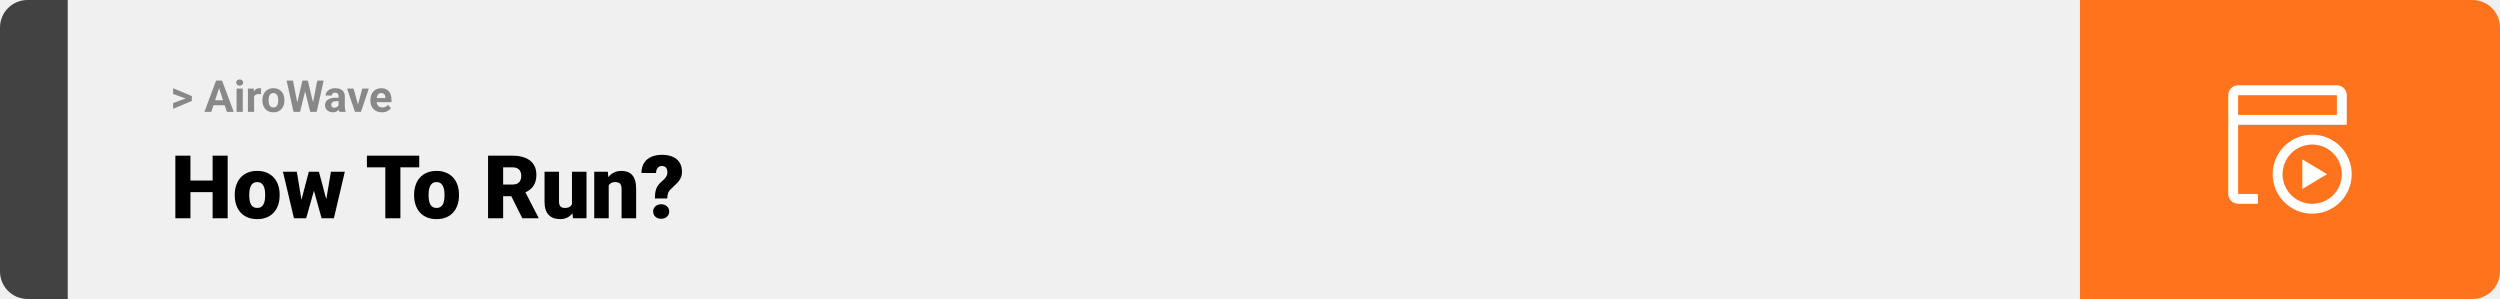
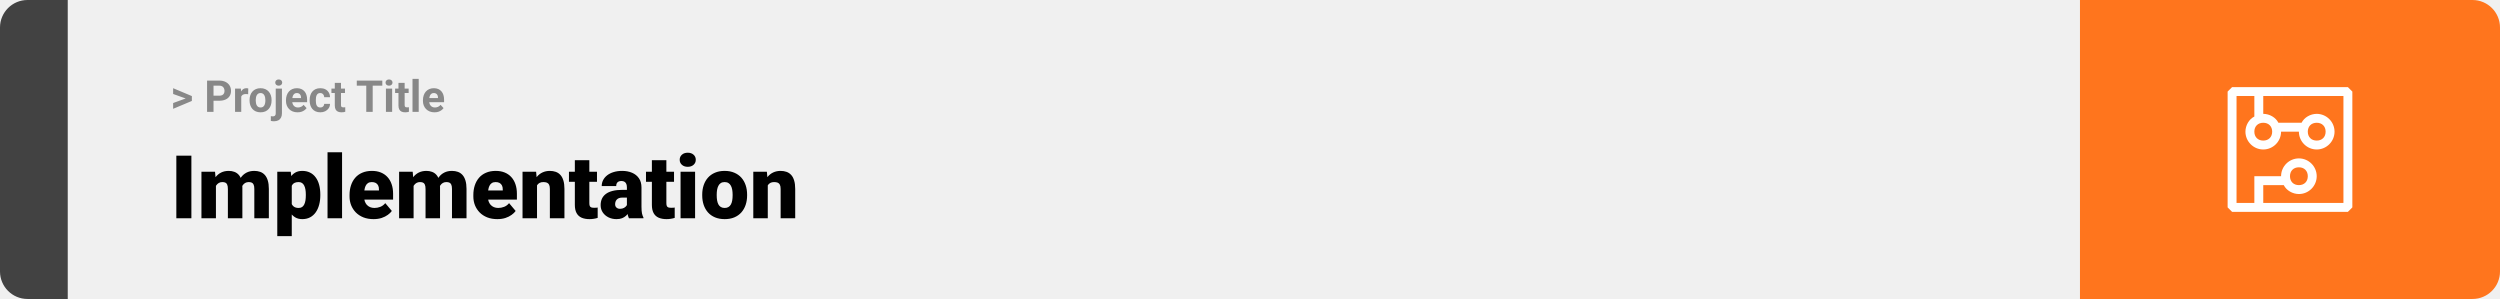
<svg xmlns="http://www.w3.org/2000/svg" width="1363" height="163" viewBox="0 0 1363 163" fill="none">
  <path d="M0 15C0 6.716 6.716 0 15 0H37V163H15C6.716 163 0 156.284 0 148V15Z" fill="#424242" />
  <rect width="1097" height="163" transform="translate(37)" fill="#F0F0F0" />
-   <path d="M101.906 53.922L94.394 51.238V48.086L104.602 52.375V54.637L101.906 53.922ZM94.394 56.172L101.918 53.43L104.602 52.785V55.035L94.394 59.324V56.172ZM119.836 46.855L115.195 61H111.457L117.797 43.938H120.176L119.836 46.855ZM123.691 61L119.039 46.855L118.664 43.938H121.066L127.441 61H123.691ZM123.48 54.648V57.402H114.469V54.648H123.48ZM132.375 48.32V61H128.988V48.32H132.375ZM128.777 45.016C128.777 44.523 128.949 44.117 129.293 43.797C129.637 43.477 130.098 43.316 130.676 43.316C131.246 43.316 131.703 43.477 132.047 43.797C132.398 44.117 132.574 44.523 132.574 45.016C132.574 45.508 132.398 45.914 132.047 46.234C131.703 46.555 131.246 46.715 130.676 46.715C130.098 46.715 129.637 46.555 129.293 46.234C128.949 45.914 128.777 45.508 128.777 45.016ZM138.539 51.086V61H135.164V48.32H138.34L138.539 51.086ZM142.359 48.238L142.301 51.367C142.137 51.344 141.938 51.324 141.703 51.309C141.477 51.285 141.27 51.273 141.082 51.273C140.605 51.273 140.191 51.336 139.84 51.461C139.496 51.578 139.207 51.754 138.973 51.988C138.746 52.223 138.574 52.508 138.457 52.844C138.348 53.18 138.285 53.562 138.27 53.992L137.59 53.781C137.59 52.961 137.672 52.207 137.836 51.52C138 50.824 138.238 50.219 138.551 49.703C138.871 49.188 139.262 48.789 139.723 48.508C140.184 48.227 140.711 48.086 141.305 48.086C141.492 48.086 141.684 48.102 141.879 48.133C142.074 48.156 142.234 48.191 142.359 48.238ZM143.062 54.789V54.543C143.062 53.613 143.195 52.758 143.461 51.977C143.727 51.188 144.113 50.504 144.621 49.926C145.129 49.348 145.754 48.898 146.496 48.578C147.238 48.25 148.09 48.086 149.051 48.086C150.012 48.086 150.867 48.25 151.617 48.578C152.367 48.898 152.996 49.348 153.504 49.926C154.02 50.504 154.41 51.188 154.676 51.977C154.941 52.758 155.074 53.613 155.074 54.543V54.789C155.074 55.711 154.941 56.566 154.676 57.355C154.41 58.137 154.02 58.82 153.504 59.406C152.996 59.984 152.371 60.434 151.629 60.754C150.887 61.074 150.035 61.234 149.074 61.234C148.113 61.234 147.258 61.074 146.508 60.754C145.766 60.434 145.137 59.984 144.621 59.406C144.113 58.82 143.727 58.137 143.461 57.355C143.195 56.566 143.062 55.711 143.062 54.789ZM146.438 54.543V54.789C146.438 55.32 146.484 55.816 146.578 56.277C146.672 56.738 146.82 57.145 147.023 57.496C147.234 57.84 147.508 58.109 147.844 58.305C148.18 58.5 148.59 58.598 149.074 58.598C149.543 58.598 149.945 58.5 150.281 58.305C150.617 58.109 150.887 57.84 151.09 57.496C151.293 57.145 151.441 56.738 151.535 56.277C151.637 55.816 151.688 55.32 151.688 54.789V54.543C151.688 54.027 151.637 53.543 151.535 53.09C151.441 52.629 151.289 52.223 151.078 51.871C150.875 51.512 150.605 51.23 150.27 51.027C149.934 50.824 149.527 50.723 149.051 50.723C148.574 50.723 148.168 50.824 147.832 51.027C147.504 51.23 147.234 51.512 147.023 51.871C146.82 52.223 146.672 52.629 146.578 53.09C146.484 53.543 146.438 54.027 146.438 54.543ZM161.473 58.293L164.871 43.938H166.77L167.203 46.328L163.582 61H161.543L161.473 58.293ZM159.727 43.938L162.539 58.293L162.305 61H160.031L156.246 43.938H159.727ZM170.191 58.234L172.969 43.938H176.449L172.676 61H170.402L170.191 58.234ZM167.836 43.938L171.258 58.352L171.164 61H169.125L165.48 46.316L165.949 43.938H167.836ZM184.594 58.141V52.492C184.594 52.086 184.527 51.738 184.395 51.449C184.262 51.152 184.055 50.922 183.773 50.758C183.5 50.594 183.145 50.512 182.707 50.512C182.332 50.512 182.008 50.578 181.734 50.711C181.461 50.836 181.25 51.02 181.102 51.262C180.953 51.496 180.879 51.773 180.879 52.094H177.504C177.504 51.555 177.629 51.043 177.879 50.559C178.129 50.074 178.492 49.648 178.969 49.281C179.445 48.906 180.012 48.613 180.668 48.402C181.332 48.191 182.074 48.086 182.895 48.086C183.879 48.086 184.754 48.25 185.52 48.578C186.285 48.906 186.887 49.398 187.324 50.055C187.77 50.711 187.992 51.531 187.992 52.516V57.941C187.992 58.637 188.035 59.207 188.121 59.652C188.207 60.09 188.332 60.473 188.496 60.801V61H185.086C184.922 60.656 184.797 60.227 184.711 59.711C184.633 59.188 184.594 58.664 184.594 58.141ZM185.039 53.277L185.062 55.188H183.176C182.73 55.188 182.344 55.238 182.016 55.34C181.688 55.441 181.418 55.586 181.207 55.773C180.996 55.953 180.84 56.164 180.738 56.406C180.645 56.648 180.598 56.914 180.598 57.203C180.598 57.492 180.664 57.754 180.797 57.988C180.93 58.215 181.121 58.395 181.371 58.527C181.621 58.652 181.914 58.715 182.25 58.715C182.758 58.715 183.199 58.613 183.574 58.41C183.949 58.207 184.238 57.957 184.441 57.66C184.652 57.363 184.762 57.082 184.77 56.816L185.66 58.246C185.535 58.566 185.363 58.898 185.145 59.242C184.934 59.586 184.664 59.91 184.336 60.215C184.008 60.512 183.613 60.758 183.152 60.953C182.691 61.141 182.145 61.234 181.512 61.234C180.707 61.234 179.977 61.074 179.32 60.754C178.672 60.426 178.156 59.977 177.773 59.406C177.398 58.828 177.211 58.172 177.211 57.438C177.211 56.773 177.336 56.184 177.586 55.668C177.836 55.152 178.203 54.719 178.688 54.367C179.18 54.008 179.793 53.738 180.527 53.559C181.262 53.371 182.113 53.277 183.082 53.277H185.039ZM194.719 58.539L197.531 48.32H201.059L196.781 61H194.648L194.719 58.539ZM192.785 48.32L195.609 58.551L195.668 61H193.523L189.246 48.32H192.785ZM208.242 61.234C207.258 61.234 206.375 61.078 205.594 60.766C204.812 60.445 204.148 60.004 203.602 59.441C203.062 58.879 202.648 58.227 202.359 57.484C202.07 56.734 201.926 55.938 201.926 55.094V54.625C201.926 53.664 202.062 52.785 202.336 51.988C202.609 51.191 203 50.5 203.508 49.914C204.023 49.328 204.648 48.879 205.383 48.566C206.117 48.246 206.945 48.086 207.867 48.086C208.766 48.086 209.562 48.234 210.258 48.531C210.953 48.828 211.535 49.25 212.004 49.797C212.48 50.344 212.84 51 213.082 51.766C213.324 52.523 213.445 53.367 213.445 54.297V55.703H203.367V53.453H210.129V53.195C210.129 52.727 210.043 52.309 209.871 51.941C209.707 51.566 209.457 51.27 209.121 51.051C208.785 50.832 208.355 50.723 207.832 50.723C207.387 50.723 207.004 50.82 206.684 51.016C206.363 51.211 206.102 51.484 205.898 51.836C205.703 52.188 205.555 52.602 205.453 53.078C205.359 53.547 205.312 54.062 205.312 54.625V55.094C205.312 55.602 205.383 56.07 205.523 56.5C205.672 56.93 205.879 57.301 206.145 57.613C206.418 57.926 206.746 58.168 207.129 58.34C207.52 58.512 207.961 58.598 208.453 58.598C209.062 58.598 209.629 58.48 210.152 58.246C210.684 58.004 211.141 57.641 211.523 57.156L213.164 58.938C212.898 59.32 212.535 59.688 212.074 60.039C211.621 60.391 211.074 60.68 210.434 60.906C209.793 61.125 209.062 61.234 208.242 61.234Z" fill="#888888" />
-   <path d="M118.594 98.422V104.75H101.086V98.422H118.594ZM103.828 84.875V119H95.602V84.875H103.828ZM124.125 84.875V119H115.922V84.875H124.125ZM127.992 106.578V106.086C127.992 104.227 128.258 102.516 128.789 100.953C129.32 99.375 130.102 98.008 131.133 96.852C132.164 95.695 133.438 94.797 134.953 94.156C136.469 93.5 138.219 93.172 140.203 93.172C142.203 93.172 143.961 93.5 145.477 94.156C147.008 94.797 148.289 95.695 149.32 96.852C150.352 98.008 151.133 99.375 151.664 100.953C152.195 102.516 152.461 104.227 152.461 106.086V106.578C152.461 108.422 152.195 110.133 151.664 111.711C151.133 113.273 150.352 114.641 149.32 115.812C148.289 116.969 147.016 117.867 145.5 118.508C143.984 119.148 142.234 119.469 140.25 119.469C138.266 119.469 136.508 119.148 134.977 118.508C133.445 117.867 132.164 116.969 131.133 115.812C130.102 114.641 129.32 113.273 128.789 111.711C128.258 110.133 127.992 108.422 127.992 106.578ZM135.891 106.086V106.578C135.891 107.531 135.961 108.422 136.102 109.25C136.242 110.078 136.477 110.805 136.805 111.43C137.133 112.039 137.578 112.516 138.141 112.859C138.703 113.203 139.406 113.375 140.25 113.375C141.078 113.375 141.766 113.203 142.312 112.859C142.875 112.516 143.32 112.039 143.648 111.43C143.977 110.805 144.211 110.078 144.352 109.25C144.492 108.422 144.562 107.531 144.562 106.578V106.086C144.562 105.164 144.492 104.297 144.352 103.484C144.211 102.656 143.977 101.93 143.648 101.305C143.32 100.664 142.875 100.164 142.312 99.805C141.75 99.445 141.047 99.266 140.203 99.266C139.375 99.266 138.68 99.445 138.117 99.805C137.57 100.164 137.133 100.664 136.805 101.305C136.477 101.93 136.242 102.656 136.102 103.484C135.961 104.297 135.891 105.164 135.891 106.086ZM163.688 111.453L168.375 93.641H173.32L171.562 102.57L166.922 119H162.961L163.688 111.453ZM161.836 93.641L164.742 111.312L165.07 119H160.266L154.266 93.641H161.836ZM177.492 110.938L180.422 93.641H187.992L182.039 119H177.234L177.492 110.938ZM173.883 93.641L178.617 111.406L179.344 119H175.336L170.789 102.617L169.102 93.641H173.883ZM218.297 84.875V119H210.07V84.875H218.297ZM228.562 84.875V91.227H200.039V84.875H228.562ZM225.773 106.578V106.086C225.773 104.227 226.039 102.516 226.57 100.953C227.102 99.375 227.883 98.008 228.914 96.852C229.945 95.695 231.219 94.797 232.734 94.156C234.25 93.5 236 93.172 237.984 93.172C239.984 93.172 241.742 93.5 243.258 94.156C244.789 94.797 246.07 95.695 247.102 96.852C248.133 98.008 248.914 99.375 249.445 100.953C249.977 102.516 250.242 104.227 250.242 106.086V106.578C250.242 108.422 249.977 110.133 249.445 111.711C248.914 113.273 248.133 114.641 247.102 115.812C246.07 116.969 244.797 117.867 243.281 118.508C241.766 119.148 240.016 119.469 238.031 119.469C236.047 119.469 234.289 119.148 232.758 118.508C231.227 117.867 229.945 116.969 228.914 115.812C227.883 114.641 227.102 113.273 226.57 111.711C226.039 110.133 225.773 108.422 225.773 106.578ZM233.672 106.086V106.578C233.672 107.531 233.742 108.422 233.883 109.25C234.023 110.078 234.258 110.805 234.586 111.43C234.914 112.039 235.359 112.516 235.922 112.859C236.484 113.203 237.188 113.375 238.031 113.375C238.859 113.375 239.547 113.203 240.094 112.859C240.656 112.516 241.102 112.039 241.43 111.43C241.758 110.805 241.992 110.078 242.133 109.25C242.273 108.422 242.344 107.531 242.344 106.578V106.086C242.344 105.164 242.273 104.297 242.133 103.484C241.992 102.656 241.758 101.93 241.43 101.305C241.102 100.664 240.656 100.164 240.094 99.805C239.531 99.445 238.828 99.266 237.984 99.266C237.156 99.266 236.461 99.445 235.898 99.805C235.352 100.164 234.914 100.664 234.586 101.305C234.258 101.93 234.023 102.656 233.883 103.484C233.742 104.297 233.672 105.164 233.672 106.086ZM266.086 84.875H279.516C282.141 84.875 284.422 85.266 286.359 86.047C288.297 86.828 289.789 87.984 290.836 89.516C291.898 91.047 292.43 92.938 292.43 95.188C292.43 97.141 292.125 98.773 291.516 100.086C290.906 101.398 290.055 102.484 288.961 103.344C287.883 104.188 286.625 104.883 285.188 105.43L282.492 106.953H271.219L271.172 100.602H279.516C280.562 100.602 281.43 100.414 282.117 100.039C282.805 99.664 283.32 99.133 283.664 98.445C284.023 97.742 284.203 96.906 284.203 95.938C284.203 94.953 284.023 94.109 283.664 93.406C283.305 92.703 282.773 92.164 282.07 91.789C281.383 91.414 280.531 91.227 279.516 91.227H274.312V119H266.086V84.875ZM284.766 119L277.219 103.906L285.938 103.859L293.578 118.648V119H284.766ZM311.836 112.836V93.641H319.758V119H312.352L311.836 112.836ZM312.586 107.68L314.648 107.633C314.648 109.336 314.445 110.914 314.039 112.367C313.633 113.805 313.031 115.055 312.234 116.117C311.453 117.18 310.484 118.008 309.328 118.602C308.188 119.18 306.867 119.469 305.367 119.469C304.117 119.469 302.969 119.297 301.922 118.953C300.891 118.594 300 118.039 299.25 117.289C298.5 116.523 297.914 115.547 297.492 114.359C297.086 113.156 296.883 111.719 296.883 110.047V93.641H304.781V110.094C304.781 110.656 304.852 111.141 304.992 111.547C305.133 111.953 305.336 112.297 305.602 112.578C305.867 112.844 306.195 113.047 306.586 113.188C306.992 113.312 307.453 113.375 307.969 113.375C309.156 113.375 310.086 113.125 310.758 112.625C311.43 112.125 311.898 111.445 312.164 110.586C312.445 109.727 312.586 108.758 312.586 107.68ZM331.875 99.055V119H323.977V93.641H331.383L331.875 99.055ZM330.938 105.453L329.086 105.5C329.086 103.562 329.32 101.836 329.789 100.32C330.258 98.789 330.922 97.492 331.781 96.43C332.641 95.367 333.664 94.562 334.852 94.016C336.055 93.453 337.391 93.172 338.859 93.172C340.031 93.172 341.102 93.344 342.07 93.688C343.055 94.031 343.898 94.586 344.602 95.352C345.32 96.117 345.867 97.133 346.242 98.398C346.633 99.648 346.828 101.195 346.828 103.039V119H338.883V103.016C338.883 102 338.742 101.227 338.461 100.695C338.18 100.148 337.773 99.773 337.242 99.57C336.711 99.367 336.062 99.266 335.297 99.266C334.484 99.266 333.797 99.422 333.234 99.734C332.672 100.047 332.219 100.484 331.875 101.047C331.547 101.594 331.305 102.242 331.148 102.992C331.008 103.742 330.938 104.562 330.938 105.453ZM363.773 108.195H357.047C357.047 106.82 357.141 105.609 357.328 104.562C357.531 103.5 357.875 102.547 358.359 101.703C358.844 100.859 359.5 100.078 360.328 99.359C361.062 98.75 361.695 98.164 362.227 97.602C362.758 97.039 363.164 96.469 363.445 95.891C363.727 95.312 363.867 94.695 363.867 94.039C363.867 93.227 363.75 92.562 363.516 92.047C363.297 91.531 362.961 91.148 362.508 90.898C362.07 90.633 361.516 90.5 360.844 90.5C360.297 90.5 359.781 90.633 359.297 90.898C358.828 91.164 358.445 91.578 358.148 92.141C357.852 92.688 357.688 93.414 357.656 94.32H349.711C349.758 91.992 350.273 90.102 351.258 88.648C352.258 87.18 353.586 86.109 355.242 85.438C356.914 84.75 358.781 84.406 360.844 84.406C363.125 84.406 365.086 84.758 366.727 85.461C368.367 86.164 369.625 87.211 370.5 88.602C371.375 89.977 371.812 91.672 371.812 93.688C371.812 95.031 371.555 96.203 371.039 97.203C370.539 98.188 369.859 99.109 369 99.969C368.156 100.812 367.211 101.719 366.164 102.688C365.258 103.484 364.641 104.297 364.312 105.125C363.984 105.938 363.805 106.961 363.773 108.195ZM356.086 115.32C356.086 114.195 356.492 113.258 357.305 112.508C358.117 111.742 359.172 111.359 360.469 111.359C361.766 111.359 362.82 111.742 363.633 112.508C364.445 113.258 364.852 114.195 364.852 115.32C364.852 116.445 364.445 117.391 363.633 118.156C362.82 118.906 361.766 119.281 360.469 119.281C359.172 119.281 358.117 118.906 357.305 118.156C356.492 117.391 356.086 116.445 356.086 115.32Z" fill="black" />
-   <path d="M1134 0H1348C1356.28 0 1363 6.716 1363 15V148C1363 156.284 1356.28 163 1348 163H1134V0Z" fill="#FF731D" />
-   <path d="M1260.62 78.808C1263.81 78.808 1266.93 79.755 1269.59 81.53C1272.25 83.305 1274.32 85.828 1275.54 88.78C1276.76 91.731 1277.08 94.98 1276.46 98.113C1275.84 101.247 1274.3 104.125 1272.04 106.384C1269.78 108.643 1266.9 110.182 1263.77 110.805C1260.63 111.428 1257.39 111.108 1254.43 109.886C1251.48 108.663 1248.96 106.593 1247.18 103.936C1245.41 101.28 1244.46 98.156 1244.46 94.962C1244.46 90.677 1246.16 86.569 1249.19 83.539C1252.22 80.51 1256.33 78.808 1260.62 78.808ZM1260.62 73.423C1256.36 73.423 1252.19 74.686 1248.65 77.053C1245.11 79.42 1242.35 82.784 1240.72 86.719C1239.09 90.655 1238.66 94.986 1239.49 99.164C1240.32 103.342 1242.37 107.179 1245.39 110.192C1248.4 113.204 1252.24 115.255 1256.41 116.086C1260.59 116.917 1264.92 116.491 1268.86 114.861C1272.79 113.23 1276.16 110.47 1278.52 106.928C1280.89 103.386 1282.15 99.222 1282.15 94.962C1282.15 89.249 1279.88 83.771 1275.85 79.732C1271.81 75.692 1266.33 73.423 1260.62 73.423Z" fill="white" />
-   <path d="M1274.08 46.5H1220.23C1218.8 46.5 1217.43 47.067 1216.42 48.077C1215.41 49.087 1214.85 50.456 1214.85 51.885V105.731C1214.85 107.159 1215.41 108.528 1216.42 109.538C1217.43 110.548 1218.8 111.115 1220.23 111.115H1231V105.731H1220.23V68.038H1279.46V51.885C1279.46 50.456 1278.89 49.087 1277.88 48.077C1276.87 47.067 1275.5 46.5 1274.08 46.5ZM1220.23 62.654V51.885H1274.08V62.654H1220.23Z" fill="white" />
-   <path d="M1255.23 86.885V103.039L1268.69 94.962L1255.23 86.885Z" fill="white" />
+   <path d="M101.906 53.922L94.394 51.238V48.086L104.602 52.375V54.637L101.906 53.922ZM94.394 56.172L101.918 53.43L104.602 52.785V55.035L94.394 59.324V56.172ZM119.543 54.918H115.195V52.176H119.543C120.215 52.176 120.762 52.066 121.184 51.848C121.605 51.621 121.914 51.309 122.109 50.91C122.305 50.512 122.402 50.062 122.402 49.562C122.402 49.055 122.305 48.582 122.109 48.145C121.914 47.707 121.605 47.355 121.184 47.09C120.762 46.824 120.215 46.691 119.543 46.691H116.414V61H112.898V43.938H119.543C120.879 43.938 122.023 44.18 122.977 44.664C123.938 45.141 124.672 45.801 125.18 46.645C125.688 47.488 125.941 48.453 125.941 49.539C125.941 50.641 125.688 51.594 125.18 52.398C124.672 53.203 123.938 53.824 122.977 54.262C122.023 54.699 120.879 54.918 119.543 54.918ZM131.531 51.086V61H128.156V48.32H131.332L131.531 51.086ZM135.352 48.238L135.293 51.367C135.129 51.344 134.93 51.324 134.695 51.309C134.469 51.285 134.262 51.273 134.074 51.273C133.598 51.273 133.184 51.336 132.832 51.461C132.488 51.578 132.199 51.754 131.965 51.988C131.738 52.223 131.566 52.508 131.449 52.844C131.34 53.18 131.277 53.562 131.262 53.992L130.582 53.781C130.582 52.961 130.664 52.207 130.828 51.52C130.992 50.824 131.23 50.219 131.543 49.703C131.863 49.188 132.254 48.789 132.715 48.508C133.176 48.227 133.703 48.086 134.297 48.086C134.484 48.086 134.676 48.102 134.871 48.133C135.066 48.156 135.227 48.191 135.352 48.238ZM136.055 54.789V54.543C136.055 53.613 136.188 52.758 136.453 51.977C136.719 51.188 137.105 50.504 137.613 49.926C138.121 49.348 138.746 48.898 139.488 48.578C140.23 48.25 141.082 48.086 142.043 48.086C143.004 48.086 143.859 48.25 144.609 48.578C145.359 48.898 145.988 49.348 146.496 49.926C147.012 50.504 147.402 51.188 147.668 51.977C147.934 52.758 148.066 53.613 148.066 54.543V54.789C148.066 55.711 147.934 56.566 147.668 57.355C147.402 58.137 147.012 58.82 146.496 59.406C145.988 59.984 145.363 60.434 144.621 60.754C143.879 61.074 143.027 61.234 142.066 61.234C141.105 61.234 140.25 61.074 139.5 60.754C138.758 60.434 138.129 59.984 137.613 59.406C137.105 58.82 136.719 58.137 136.453 57.355C136.188 56.566 136.055 55.711 136.055 54.789ZM139.43 54.543V54.789C139.43 55.32 139.477 55.816 139.57 56.277C139.664 56.738 139.812 57.145 140.016 57.496C140.227 57.84 140.5 58.109 140.836 58.305C141.172 58.5 141.582 58.598 142.066 58.598C142.535 58.598 142.938 58.5 143.273 58.305C143.609 58.109 143.879 57.84 144.082 57.496C144.285 57.145 144.434 56.738 144.527 56.277C144.629 55.816 144.68 55.32 144.68 54.789V54.543C144.68 54.027 144.629 53.543 144.527 53.09C144.434 52.629 144.281 52.223 144.07 51.871C143.867 51.512 143.598 51.23 143.262 51.027C142.926 50.824 142.52 50.723 142.043 50.723C141.566 50.723 141.16 50.824 140.824 51.027C140.496 51.23 140.227 51.512 140.016 51.871C139.812 52.223 139.664 52.629 139.57 53.09C139.477 53.543 139.43 54.027 139.43 54.543ZM150.328 48.32H153.715V61.762C153.715 62.699 153.543 63.492 153.199 64.141C152.855 64.789 152.359 65.281 151.711 65.617C151.062 65.953 150.277 66.121 149.355 66.121C149.066 66.121 148.785 66.106 148.512 66.074C148.23 66.043 147.941 65.992 147.645 65.922L147.656 63.332C147.844 63.363 148.027 63.387 148.207 63.402C148.379 63.426 148.555 63.438 148.734 63.438C149.086 63.438 149.379 63.379 149.613 63.262C149.848 63.145 150.023 62.961 150.141 62.711C150.266 62.469 150.328 62.152 150.328 61.762V48.32ZM150.059 45.016C150.059 44.523 150.23 44.117 150.574 43.797C150.926 43.477 151.387 43.316 151.957 43.316C152.535 43.316 152.996 43.477 153.34 43.797C153.684 44.117 153.855 44.523 153.855 45.016C153.855 45.508 153.684 45.914 153.34 46.234C152.996 46.555 152.535 46.715 151.957 46.715C151.387 46.715 150.926 46.555 150.574 46.234C150.23 45.914 150.059 45.508 150.059 45.016ZM162.234 61.234C161.25 61.234 160.367 61.078 159.586 60.766C158.805 60.445 158.141 60.004 157.594 59.441C157.055 58.879 156.641 58.227 156.352 57.484C156.062 56.734 155.918 55.938 155.918 55.094V54.625C155.918 53.664 156.055 52.785 156.328 51.988C156.602 51.191 156.992 50.5 157.5 49.914C158.016 49.328 158.641 48.879 159.375 48.566C160.109 48.246 160.938 48.086 161.859 48.086C162.758 48.086 163.555 48.234 164.25 48.531C164.945 48.828 165.527 49.25 165.996 49.797C166.473 50.344 166.832 51 167.074 51.766C167.316 52.523 167.438 53.367 167.438 54.297V55.703H157.359V53.453H164.121V53.195C164.121 52.727 164.035 52.309 163.863 51.941C163.699 51.566 163.449 51.27 163.113 51.051C162.777 50.832 162.348 50.723 161.824 50.723C161.379 50.723 160.996 50.82 160.676 51.016C160.355 51.211 160.094 51.484 159.891 51.836C159.695 52.188 159.547 52.602 159.445 53.078C159.352 53.547 159.305 54.062 159.305 54.625V55.094C159.305 55.602 159.375 56.07 159.516 56.5C159.664 56.93 159.871 57.301 160.137 57.613C160.41 57.926 160.738 58.168 161.121 58.34C161.512 58.512 161.953 58.598 162.445 58.598C163.055 58.598 163.621 58.48 164.145 58.246C164.676 58.004 165.133 57.641 165.516 57.156L167.156 58.938C166.891 59.32 166.527 59.688 166.066 60.039C165.613 60.391 165.066 60.68 164.426 60.906C163.785 61.125 163.055 61.234 162.234 61.234ZM174.598 58.598C175.012 58.598 175.379 58.52 175.699 58.363C176.02 58.199 176.27 57.973 176.449 57.684C176.637 57.387 176.734 57.039 176.742 56.641H179.918C179.91 57.531 179.672 58.324 179.203 59.02C178.734 59.707 178.105 60.25 177.316 60.648C176.527 61.039 175.645 61.234 174.668 61.234C173.684 61.234 172.824 61.07 172.09 60.742C171.363 60.414 170.758 59.961 170.273 59.383C169.789 58.797 169.426 58.117 169.184 57.344C168.941 56.562 168.82 55.727 168.82 54.836V54.496C168.82 53.598 168.941 52.762 169.184 51.988C169.426 51.207 169.789 50.527 170.273 49.949C170.758 49.363 171.363 48.906 172.09 48.578C172.816 48.25 173.668 48.086 174.645 48.086C175.684 48.086 176.594 48.285 177.375 48.684C178.164 49.082 178.781 49.652 179.227 50.395C179.68 51.129 179.91 52 179.918 53.008H176.742C176.734 52.586 176.645 52.203 176.473 51.859C176.309 51.516 176.066 51.242 175.746 51.039C175.434 50.828 175.047 50.723 174.586 50.723C174.094 50.723 173.691 50.828 173.379 51.039C173.066 51.242 172.824 51.523 172.652 51.883C172.48 52.234 172.359 52.637 172.289 53.09C172.227 53.535 172.195 54.004 172.195 54.496V54.836C172.195 55.328 172.227 55.801 172.289 56.254C172.352 56.707 172.469 57.109 172.641 57.461C172.82 57.812 173.066 58.09 173.379 58.293C173.691 58.496 174.098 58.598 174.598 58.598ZM188.086 48.32V50.711H180.703V48.32H188.086ZM182.531 45.191H185.906V57.18C185.906 57.547 185.953 57.828 186.047 58.023C186.148 58.219 186.297 58.355 186.492 58.434C186.688 58.504 186.934 58.539 187.23 58.539C187.441 58.539 187.629 58.531 187.793 58.516C187.965 58.492 188.109 58.469 188.227 58.445L188.238 60.93C187.949 61.023 187.637 61.098 187.301 61.152C186.965 61.207 186.594 61.234 186.188 61.234C185.445 61.234 184.797 61.113 184.242 60.871C183.695 60.621 183.273 60.223 182.977 59.676C182.68 59.129 182.531 58.41 182.531 57.52V45.191ZM203.191 43.938V61H199.688V43.938H203.191ZM208.441 43.938V46.691H194.52V43.938H208.441ZM213.797 48.32V61H210.41V48.32H213.797ZM210.199 45.016C210.199 44.523 210.371 44.117 210.715 43.797C211.059 43.477 211.52 43.316 212.098 43.316C212.668 43.316 213.125 43.477 213.469 43.797C213.82 44.117 213.996 44.523 213.996 45.016C213.996 45.508 213.82 45.914 213.469 46.234C213.125 46.555 212.668 46.715 212.098 46.715C211.52 46.715 211.059 46.555 210.715 46.234C210.371 45.914 210.199 45.508 210.199 45.016ZM222.797 48.32V50.711H215.414V48.32H222.797ZM217.242 45.191H220.617V57.18C220.617 57.547 220.664 57.828 220.758 58.023C220.859 58.219 221.008 58.355 221.203 58.434C221.398 58.504 221.645 58.539 221.941 58.539C222.152 58.539 222.34 58.531 222.504 58.516C222.676 58.492 222.82 58.469 222.938 58.445L222.949 60.93C222.66 61.023 222.348 61.098 222.012 61.152C221.676 61.207 221.305 61.234 220.898 61.234C220.156 61.234 219.508 61.113 218.953 60.871C218.406 60.621 217.984 60.223 217.688 59.676C217.391 59.129 217.242 58.41 217.242 57.52V45.191ZM228.281 43V61H224.895V43H228.281ZM236.906 61.234C235.922 61.234 235.039 61.078 234.258 60.766C233.477 60.445 232.812 60.004 232.266 59.441C231.727 58.879 231.312 58.227 231.023 57.484C230.734 56.734 230.59 55.938 230.59 55.094V54.625C230.59 53.664 230.727 52.785 231 51.988C231.273 51.191 231.664 50.5 232.172 49.914C232.688 49.328 233.312 48.879 234.047 48.566C234.781 48.246 235.609 48.086 236.531 48.086C237.43 48.086 238.227 48.234 238.922 48.531C239.617 48.828 240.199 49.25 240.668 49.797C241.145 50.344 241.504 51 241.746 51.766C241.988 52.523 242.109 53.367 242.109 54.297V55.703H232.031V53.453H238.793V53.195C238.793 52.727 238.707 52.309 238.535 51.941C238.371 51.566 238.121 51.27 237.785 51.051C237.449 50.832 237.02 50.723 236.496 50.723C236.051 50.723 235.668 50.82 235.348 51.016C235.027 51.211 234.766 51.484 234.562 51.836C234.367 52.188 234.219 52.602 234.117 53.078C234.023 53.547 233.977 54.062 233.977 54.625V55.094C233.977 55.602 234.047 56.07 234.188 56.5C234.336 56.93 234.543 57.301 234.809 57.613C235.082 57.926 235.41 58.168 235.793 58.34C236.184 58.512 236.625 58.598 237.117 58.598C237.727 58.598 238.293 58.48 238.816 58.246C239.348 58.004 239.805 57.641 240.188 57.156L241.828 58.938C241.562 59.32 241.199 59.688 240.738 60.039C240.285 60.391 239.738 60.68 239.098 60.906C238.457 61.125 237.727 61.234 236.906 61.234Z" fill="#888888" />
+   <path d="M104.344 84.875V119H96.141V84.875H104.344ZM117.727 99.008V119H109.828V93.641H117.234L117.727 99.008ZM116.766 105.453L114.961 105.5C114.961 103.719 115.172 102.078 115.594 100.578C116.016 99.078 116.641 97.773 117.469 96.664C118.297 95.555 119.312 94.695 120.516 94.086C121.734 93.477 123.141 93.172 124.734 93.172C125.844 93.172 126.852 93.344 127.758 93.688C128.664 94.016 129.445 94.539 130.102 95.258C130.758 95.961 131.258 96.883 131.602 98.023C131.961 99.148 132.141 100.5 132.141 102.078V119H124.242V103.086C124.242 102.008 124.117 101.195 123.867 100.648C123.633 100.102 123.289 99.734 122.836 99.547C122.383 99.359 121.828 99.266 121.172 99.266C120.484 99.266 119.867 99.422 119.32 99.734C118.773 100.047 118.305 100.484 117.914 101.047C117.539 101.594 117.25 102.242 117.047 102.992C116.859 103.742 116.766 104.562 116.766 105.453ZM131.25 105.453L129.047 105.5C129.047 103.719 129.242 102.078 129.633 100.578C130.039 99.078 130.641 97.773 131.438 96.664C132.25 95.555 133.258 94.695 134.461 94.086C135.664 93.477 137.062 93.172 138.656 93.172C139.812 93.172 140.875 93.344 141.844 93.688C142.812 94.031 143.648 94.586 144.352 95.352C145.055 96.117 145.602 97.133 145.992 98.398C146.383 99.648 146.578 101.195 146.578 103.039V119H138.656V103.039C138.656 101.992 138.531 101.203 138.281 100.672C138.047 100.125 137.703 99.758 137.25 99.57C136.797 99.367 136.258 99.266 135.633 99.266C134.883 99.266 134.234 99.422 133.688 99.734C133.141 100.047 132.68 100.484 132.305 101.047C131.945 101.594 131.68 102.242 131.508 102.992C131.336 103.742 131.25 104.562 131.25 105.453ZM159.07 98.516V128.75H151.172V93.641H158.531L159.07 98.516ZM174.633 106.016V106.508C174.633 108.352 174.422 110.062 174 111.641C173.578 113.219 172.953 114.594 172.125 115.766C171.297 116.938 170.266 117.852 169.031 118.508C167.812 119.148 166.398 119.469 164.789 119.469C163.273 119.469 161.969 119.133 160.875 118.461C159.781 117.789 158.867 116.859 158.133 115.672C157.398 114.484 156.805 113.125 156.352 111.594C155.898 110.062 155.539 108.445 155.273 106.742V106.109C155.539 104.281 155.898 102.586 156.352 101.023C156.805 99.445 157.398 98.07 158.133 96.898C158.867 95.727 159.773 94.812 160.852 94.156C161.945 93.5 163.25 93.172 164.766 93.172C166.375 93.172 167.789 93.477 169.008 94.086C170.242 94.695 171.273 95.57 172.102 96.711C172.945 97.836 173.578 99.188 174 100.766C174.422 102.344 174.633 104.094 174.633 106.016ZM166.734 106.508V106.016C166.734 105.031 166.664 104.133 166.523 103.32C166.383 102.492 166.156 101.773 165.844 101.164C165.547 100.555 165.148 100.086 164.648 99.758C164.148 99.43 163.531 99.266 162.797 99.266C161.953 99.266 161.242 99.398 160.664 99.664C160.102 99.914 159.648 100.305 159.305 100.836C158.977 101.352 158.742 102 158.602 102.781C158.477 103.547 158.422 104.445 158.438 105.477V107.398C158.406 108.586 158.523 109.633 158.789 110.539C159.055 111.43 159.516 112.125 160.172 112.625C160.828 113.125 161.719 113.375 162.844 113.375C163.594 113.375 164.219 113.203 164.719 112.859C165.219 112.5 165.617 112.008 165.914 111.383C166.211 110.742 166.422 110.008 166.547 109.18C166.672 108.352 166.734 107.461 166.734 106.508ZM186.492 83V119H178.57V83H186.492ZM203.648 119.469C201.586 119.469 199.742 119.148 198.117 118.508C196.492 117.852 195.117 116.953 193.992 115.812C192.883 114.672 192.031 113.359 191.438 111.875C190.859 110.391 190.57 108.82 190.57 107.164V106.273C190.57 104.414 190.828 102.695 191.344 101.117C191.859 99.523 192.625 98.133 193.641 96.945C194.656 95.758 195.93 94.836 197.461 94.18C198.992 93.508 200.773 93.172 202.805 93.172C204.602 93.172 206.211 93.461 207.633 94.039C209.055 94.617 210.258 95.445 211.242 96.523C212.242 97.602 213 98.906 213.516 100.438C214.047 101.969 214.312 103.688 214.312 105.594V108.805H193.594V103.859H206.602V103.25C206.617 102.406 206.469 101.688 206.156 101.094C205.859 100.5 205.422 100.047 204.844 99.734C204.266 99.422 203.562 99.266 202.734 99.266C201.875 99.266 201.164 99.453 200.602 99.828C200.055 100.203 199.625 100.719 199.312 101.375C199.016 102.016 198.805 102.758 198.68 103.602C198.555 104.445 198.492 105.336 198.492 106.273V107.164C198.492 108.102 198.617 108.953 198.867 109.719C199.133 110.484 199.508 111.141 199.992 111.688C200.492 112.219 201.086 112.633 201.773 112.93C202.477 113.227 203.273 113.375 204.164 113.375C205.242 113.375 206.305 113.172 207.352 112.766C208.398 112.359 209.297 111.688 210.047 110.75L213.633 115.016C213.117 115.75 212.383 116.461 211.43 117.148C210.492 117.836 209.367 118.398 208.055 118.836C206.742 119.258 205.273 119.469 203.648 119.469ZM225.492 99.008V119H217.594V93.641H225L225.492 99.008ZM224.531 105.453L222.727 105.5C222.727 103.719 222.938 102.078 223.359 100.578C223.781 99.078 224.406 97.773 225.234 96.664C226.062 95.555 227.078 94.695 228.281 94.086C229.5 93.477 230.906 93.172 232.5 93.172C233.609 93.172 234.617 93.344 235.523 93.688C236.43 94.016 237.211 94.539 237.867 95.258C238.523 95.961 239.023 96.883 239.367 98.023C239.727 99.148 239.906 100.5 239.906 102.078V119H232.008V103.086C232.008 102.008 231.883 101.195 231.633 100.648C231.398 100.102 231.055 99.734 230.602 99.547C230.148 99.359 229.594 99.266 228.938 99.266C228.25 99.266 227.633 99.422 227.086 99.734C226.539 100.047 226.07 100.484 225.68 101.047C225.305 101.594 225.016 102.242 224.812 102.992C224.625 103.742 224.531 104.562 224.531 105.453ZM239.016 105.453L236.812 105.5C236.812 103.719 237.008 102.078 237.398 100.578C237.805 99.078 238.406 97.773 239.203 96.664C240.016 95.555 241.023 94.695 242.227 94.086C243.43 93.477 244.828 93.172 246.422 93.172C247.578 93.172 248.641 93.344 249.609 93.688C250.578 94.031 251.414 94.586 252.117 95.352C252.82 96.117 253.367 97.133 253.758 98.398C254.148 99.648 254.344 101.195 254.344 103.039V119H246.422V103.039C246.422 101.992 246.297 101.203 246.047 100.672C245.812 100.125 245.469 99.758 245.016 99.57C244.562 99.367 244.023 99.266 243.398 99.266C242.648 99.266 242 99.422 241.453 99.734C240.906 100.047 240.445 100.484 240.07 101.047C239.711 101.594 239.445 102.242 239.273 102.992C239.102 103.742 239.016 104.562 239.016 105.453ZM271.148 119.469C269.086 119.469 267.242 119.148 265.617 118.508C263.992 117.852 262.617 116.953 261.492 115.812C260.383 114.672 259.531 113.359 258.938 111.875C258.359 110.391 258.07 108.82 258.07 107.164V106.273C258.07 104.414 258.328 102.695 258.844 101.117C259.359 99.523 260.125 98.133 261.141 96.945C262.156 95.758 263.43 94.836 264.961 94.18C266.492 93.508 268.273 93.172 270.305 93.172C272.102 93.172 273.711 93.461 275.133 94.039C276.555 94.617 277.758 95.445 278.742 96.523C279.742 97.602 280.5 98.906 281.016 100.438C281.547 101.969 281.812 103.688 281.812 105.594V108.805H261.094V103.859H274.102V103.25C274.117 102.406 273.969 101.688 273.656 101.094C273.359 100.5 272.922 100.047 272.344 99.734C271.766 99.422 271.062 99.266 270.234 99.266C269.375 99.266 268.664 99.453 268.102 99.828C267.555 100.203 267.125 100.719 266.812 101.375C266.516 102.016 266.305 102.758 266.18 103.602C266.055 104.445 265.992 105.336 265.992 106.273V107.164C265.992 108.102 266.117 108.953 266.367 109.719C266.633 110.484 267.008 111.141 267.492 111.688C267.992 112.219 268.586 112.633 269.273 112.93C269.977 113.227 270.773 113.375 271.664 113.375C272.742 113.375 273.805 113.172 274.852 112.766C275.898 112.359 276.797 111.688 277.547 110.75L281.133 115.016C280.617 115.75 279.883 116.461 278.93 117.148C277.992 117.836 276.867 118.398 275.555 118.836C274.242 119.258 272.773 119.469 271.148 119.469ZM292.781 99.055V119H284.883V93.641H292.289L292.781 99.055ZM291.844 105.453L289.992 105.5C289.992 103.562 290.227 101.836 290.695 100.32C291.164 98.789 291.828 97.492 292.688 96.43C293.547 95.367 294.57 94.562 295.758 94.016C296.961 93.453 298.297 93.172 299.766 93.172C300.938 93.172 302.008 93.344 302.977 93.688C303.961 94.031 304.805 94.586 305.508 95.352C306.227 96.117 306.773 97.133 307.148 98.398C307.539 99.648 307.734 101.195 307.734 103.039V119H299.789V103.016C299.789 102 299.648 101.227 299.367 100.695C299.086 100.148 298.68 99.773 298.148 99.57C297.617 99.367 296.969 99.266 296.203 99.266C295.391 99.266 294.703 99.422 294.141 99.734C293.578 100.047 293.125 100.484 292.781 101.047C292.453 101.594 292.211 102.242 292.055 102.992C291.914 103.742 291.844 104.562 291.844 105.453ZM325.477 93.641V99.125H310.195V93.641H325.477ZM313.406 87.336H321.305V110.727C321.305 111.398 321.383 111.922 321.539 112.297C321.695 112.656 321.961 112.914 322.336 113.07C322.727 113.211 323.242 113.281 323.883 113.281C324.336 113.281 324.711 113.273 325.008 113.258C325.305 113.227 325.586 113.188 325.852 113.141V118.789C325.18 119.008 324.477 119.172 323.742 119.281C323.008 119.406 322.227 119.469 321.398 119.469C319.711 119.469 318.266 119.203 317.062 118.672C315.875 118.141 314.969 117.305 314.344 116.164C313.719 115.023 313.406 113.539 313.406 111.711V87.336ZM341.789 112.625V102.172C341.789 101.453 341.688 100.836 341.484 100.32C341.281 99.805 340.961 99.406 340.523 99.125C340.086 98.828 339.5 98.68 338.766 98.68C338.172 98.68 337.664 98.781 337.242 98.984C336.82 99.188 336.5 99.492 336.281 99.898C336.062 100.305 335.953 100.82 335.953 101.445H328.055C328.055 100.273 328.312 99.188 328.828 98.188C329.359 97.172 330.109 96.289 331.078 95.539C332.062 94.789 333.234 94.211 334.594 93.805C335.969 93.383 337.5 93.172 339.188 93.172C341.203 93.172 343 93.508 344.578 94.18C346.172 94.852 347.43 95.859 348.352 97.203C349.273 98.531 349.734 100.203 349.734 102.219V112.602C349.734 114.258 349.828 115.516 350.016 116.375C350.203 117.219 350.469 117.961 350.812 118.602V119H342.891C342.516 118.219 342.234 117.266 342.047 116.141C341.875 115 341.789 113.828 341.789 112.625ZM342.75 103.508L342.797 107.727H339.305C338.57 107.727 337.945 107.828 337.43 108.031C336.93 108.234 336.523 108.516 336.211 108.875C335.914 109.219 335.695 109.609 335.555 110.047C335.43 110.484 335.367 110.945 335.367 111.43C335.367 111.898 335.477 112.32 335.695 112.695C335.93 113.055 336.242 113.336 336.633 113.539C337.023 113.742 337.461 113.844 337.945 113.844C338.82 113.844 339.562 113.68 340.172 113.352C340.797 113.008 341.273 112.594 341.602 112.109C341.93 111.625 342.094 111.172 342.094 110.75L343.828 113.984C343.516 114.609 343.156 115.242 342.75 115.883C342.359 116.523 341.867 117.117 341.273 117.664C340.695 118.195 339.984 118.633 339.141 118.977C338.297 119.305 337.273 119.469 336.07 119.469C334.508 119.469 333.07 119.148 331.758 118.508C330.461 117.867 329.422 116.977 328.641 115.836C327.859 114.68 327.469 113.352 327.469 111.852C327.469 110.539 327.703 109.367 328.172 108.336C328.656 107.305 329.383 106.43 330.352 105.711C331.32 104.992 332.555 104.445 334.055 104.07C335.555 103.695 337.32 103.508 339.352 103.508H342.75ZM367.477 93.641V99.125H352.195V93.641H367.477ZM355.406 87.336H363.305V110.727C363.305 111.398 363.383 111.922 363.539 112.297C363.695 112.656 363.961 112.914 364.336 113.07C364.727 113.211 365.242 113.281 365.883 113.281C366.336 113.281 366.711 113.273 367.008 113.258C367.305 113.227 367.586 113.188 367.852 113.141V118.789C367.18 119.008 366.477 119.172 365.742 119.281C365.008 119.406 364.227 119.469 363.398 119.469C361.711 119.469 360.266 119.203 359.062 118.672C357.875 118.141 356.969 117.305 356.344 116.164C355.719 115.023 355.406 113.539 355.406 111.711V87.336ZM378.961 93.641V119H371.039V93.641H378.961ZM370.57 87.102C370.57 85.977 370.977 85.055 371.789 84.336C372.602 83.617 373.656 83.258 374.953 83.258C376.25 83.258 377.305 83.617 378.117 84.336C378.93 85.055 379.336 85.977 379.336 87.102C379.336 88.227 378.93 89.148 378.117 89.867C377.305 90.586 376.25 90.945 374.953 90.945C373.656 90.945 372.602 90.586 371.789 89.867C370.977 89.148 370.57 88.227 370.57 87.102ZM382.852 106.578V106.086C382.852 104.227 383.117 102.516 383.648 100.953C384.18 99.375 384.961 98.008 385.992 96.852C387.023 95.695 388.297 94.797 389.812 94.156C391.328 93.5 393.078 93.172 395.062 93.172C397.062 93.172 398.82 93.5 400.336 94.156C401.867 94.797 403.148 95.695 404.18 96.852C405.211 98.008 405.992 99.375 406.523 100.953C407.055 102.516 407.32 104.227 407.32 106.086V106.578C407.32 108.422 407.055 110.133 406.523 111.711C405.992 113.273 405.211 114.641 404.18 115.812C403.148 116.969 401.875 117.867 400.359 118.508C398.844 119.148 397.094 119.469 395.109 119.469C393.125 119.469 391.367 119.148 389.836 118.508C388.305 117.867 387.023 116.969 385.992 115.812C384.961 114.641 384.18 113.273 383.648 111.711C383.117 110.133 382.852 108.422 382.852 106.578ZM390.75 106.086V106.578C390.75 107.531 390.82 108.422 390.961 109.25C391.102 110.078 391.336 110.805 391.664 111.43C391.992 112.039 392.438 112.516 393 112.859C393.562 113.203 394.266 113.375 395.109 113.375C395.938 113.375 396.625 113.203 397.172 112.859C397.734 112.516 398.18 112.039 398.508 111.43C398.836 110.805 399.07 110.078 399.211 109.25C399.352 108.422 399.422 107.531 399.422 106.578V106.086C399.422 105.164 399.352 104.297 399.211 103.484C399.07 102.656 398.836 101.93 398.508 101.305C398.18 100.664 397.734 100.164 397.172 99.805C396.609 99.445 395.906 99.266 395.062 99.266C394.234 99.266 393.539 99.445 392.977 99.805C392.43 100.164 391.992 100.664 391.664 101.305C391.336 101.93 391.102 102.656 390.961 103.484C390.82 104.297 390.75 105.164 390.75 106.086ZM418.594 99.055V119H410.695V93.641H418.102L418.594 99.055ZM417.656 105.453L415.805 105.5C415.805 103.562 416.039 101.836 416.508 100.32C416.977 98.789 417.641 97.492 418.5 96.43C419.359 95.367 420.383 94.562 421.57 94.016C422.773 93.453 424.109 93.172 425.578 93.172C426.75 93.172 427.82 93.344 428.789 93.688C429.773 94.031 430.617 94.586 431.32 95.352C432.039 96.117 432.586 97.133 432.961 98.398C433.352 99.648 433.547 101.195 433.547 103.039V119H425.602V103.016C425.602 102 425.461 101.227 425.18 100.695C424.898 100.148 424.492 99.773 423.961 99.57C423.43 99.367 422.781 99.266 422.016 99.266C421.203 99.266 420.516 99.422 419.953 99.734C419.391 100.047 418.938 100.484 418.594 101.047C418.266 101.594 418.023 102.242 417.867 102.992C417.727 103.742 417.656 104.562 417.656 105.453Z" fill="black" />
+   <path d="M1134 0H1348C1356.28 0 1363 6.716 1363 15V148C1363 156.284 1356.28 163 1348 163H1134V0Z" fill="#FF751D" />
+   <path d="M1280.07 47.5H1216.93L1214.5 49.929V113.071L1216.93 115.5H1280.07L1282.5 113.071V49.929L1280.07 47.5ZM1277.64 110.643H1233.93V100.929H1245.1C1246.56 103.843 1249.96 105.786 1253.36 105.786C1258.7 105.786 1263.07 101.414 1263.07 96.071C1263.07 90.729 1258.7 86.357 1253.36 86.357C1248.01 86.357 1243.64 90.729 1243.64 96.071H1229.07V110.643H1219.36V52.357H1229.07V63.529C1226.16 64.986 1224.21 68.386 1224.21 71.786C1224.21 77.129 1228.59 81.5 1233.93 81.5C1239.27 81.5 1243.64 77.129 1243.64 71.786H1253.36C1253.36 77.129 1257.73 81.5 1263.07 81.5C1268.41 81.5 1272.79 77.129 1272.79 71.786C1272.79 66.443 1268.41 62.071 1263.07 62.071C1259.67 62.071 1256.27 64.014 1254.81 66.929H1242.19C1240.73 64.014 1237.33 62.071 1233.93 62.071V52.357H1277.64V110.643ZM1248.5 96.071C1248.5 93.157 1250.44 91.214 1253.36 91.214C1256.27 91.214 1258.21 93.157 1258.21 96.071C1258.21 98.986 1256.27 100.929 1253.36 100.929C1250.44 100.929 1248.5 98.986 1248.5 96.071ZM1233.93 66.929C1236.84 66.929 1238.79 68.871 1238.79 71.786C1238.79 74.7 1236.84 76.643 1233.93 76.643C1231.01 76.643 1229.07 74.7 1229.07 71.786C1229.07 68.871 1231.01 66.929 1233.93 66.929ZM1263.07 66.929C1265.99 66.929 1267.93 68.871 1267.93 71.786C1267.93 74.7 1265.99 76.643 1263.07 76.643C1260.16 76.643 1258.21 74.7 1258.21 71.786C1258.21 68.871 1260.16 66.929 1263.07 66.929Z" fill="white" />
</svg>
